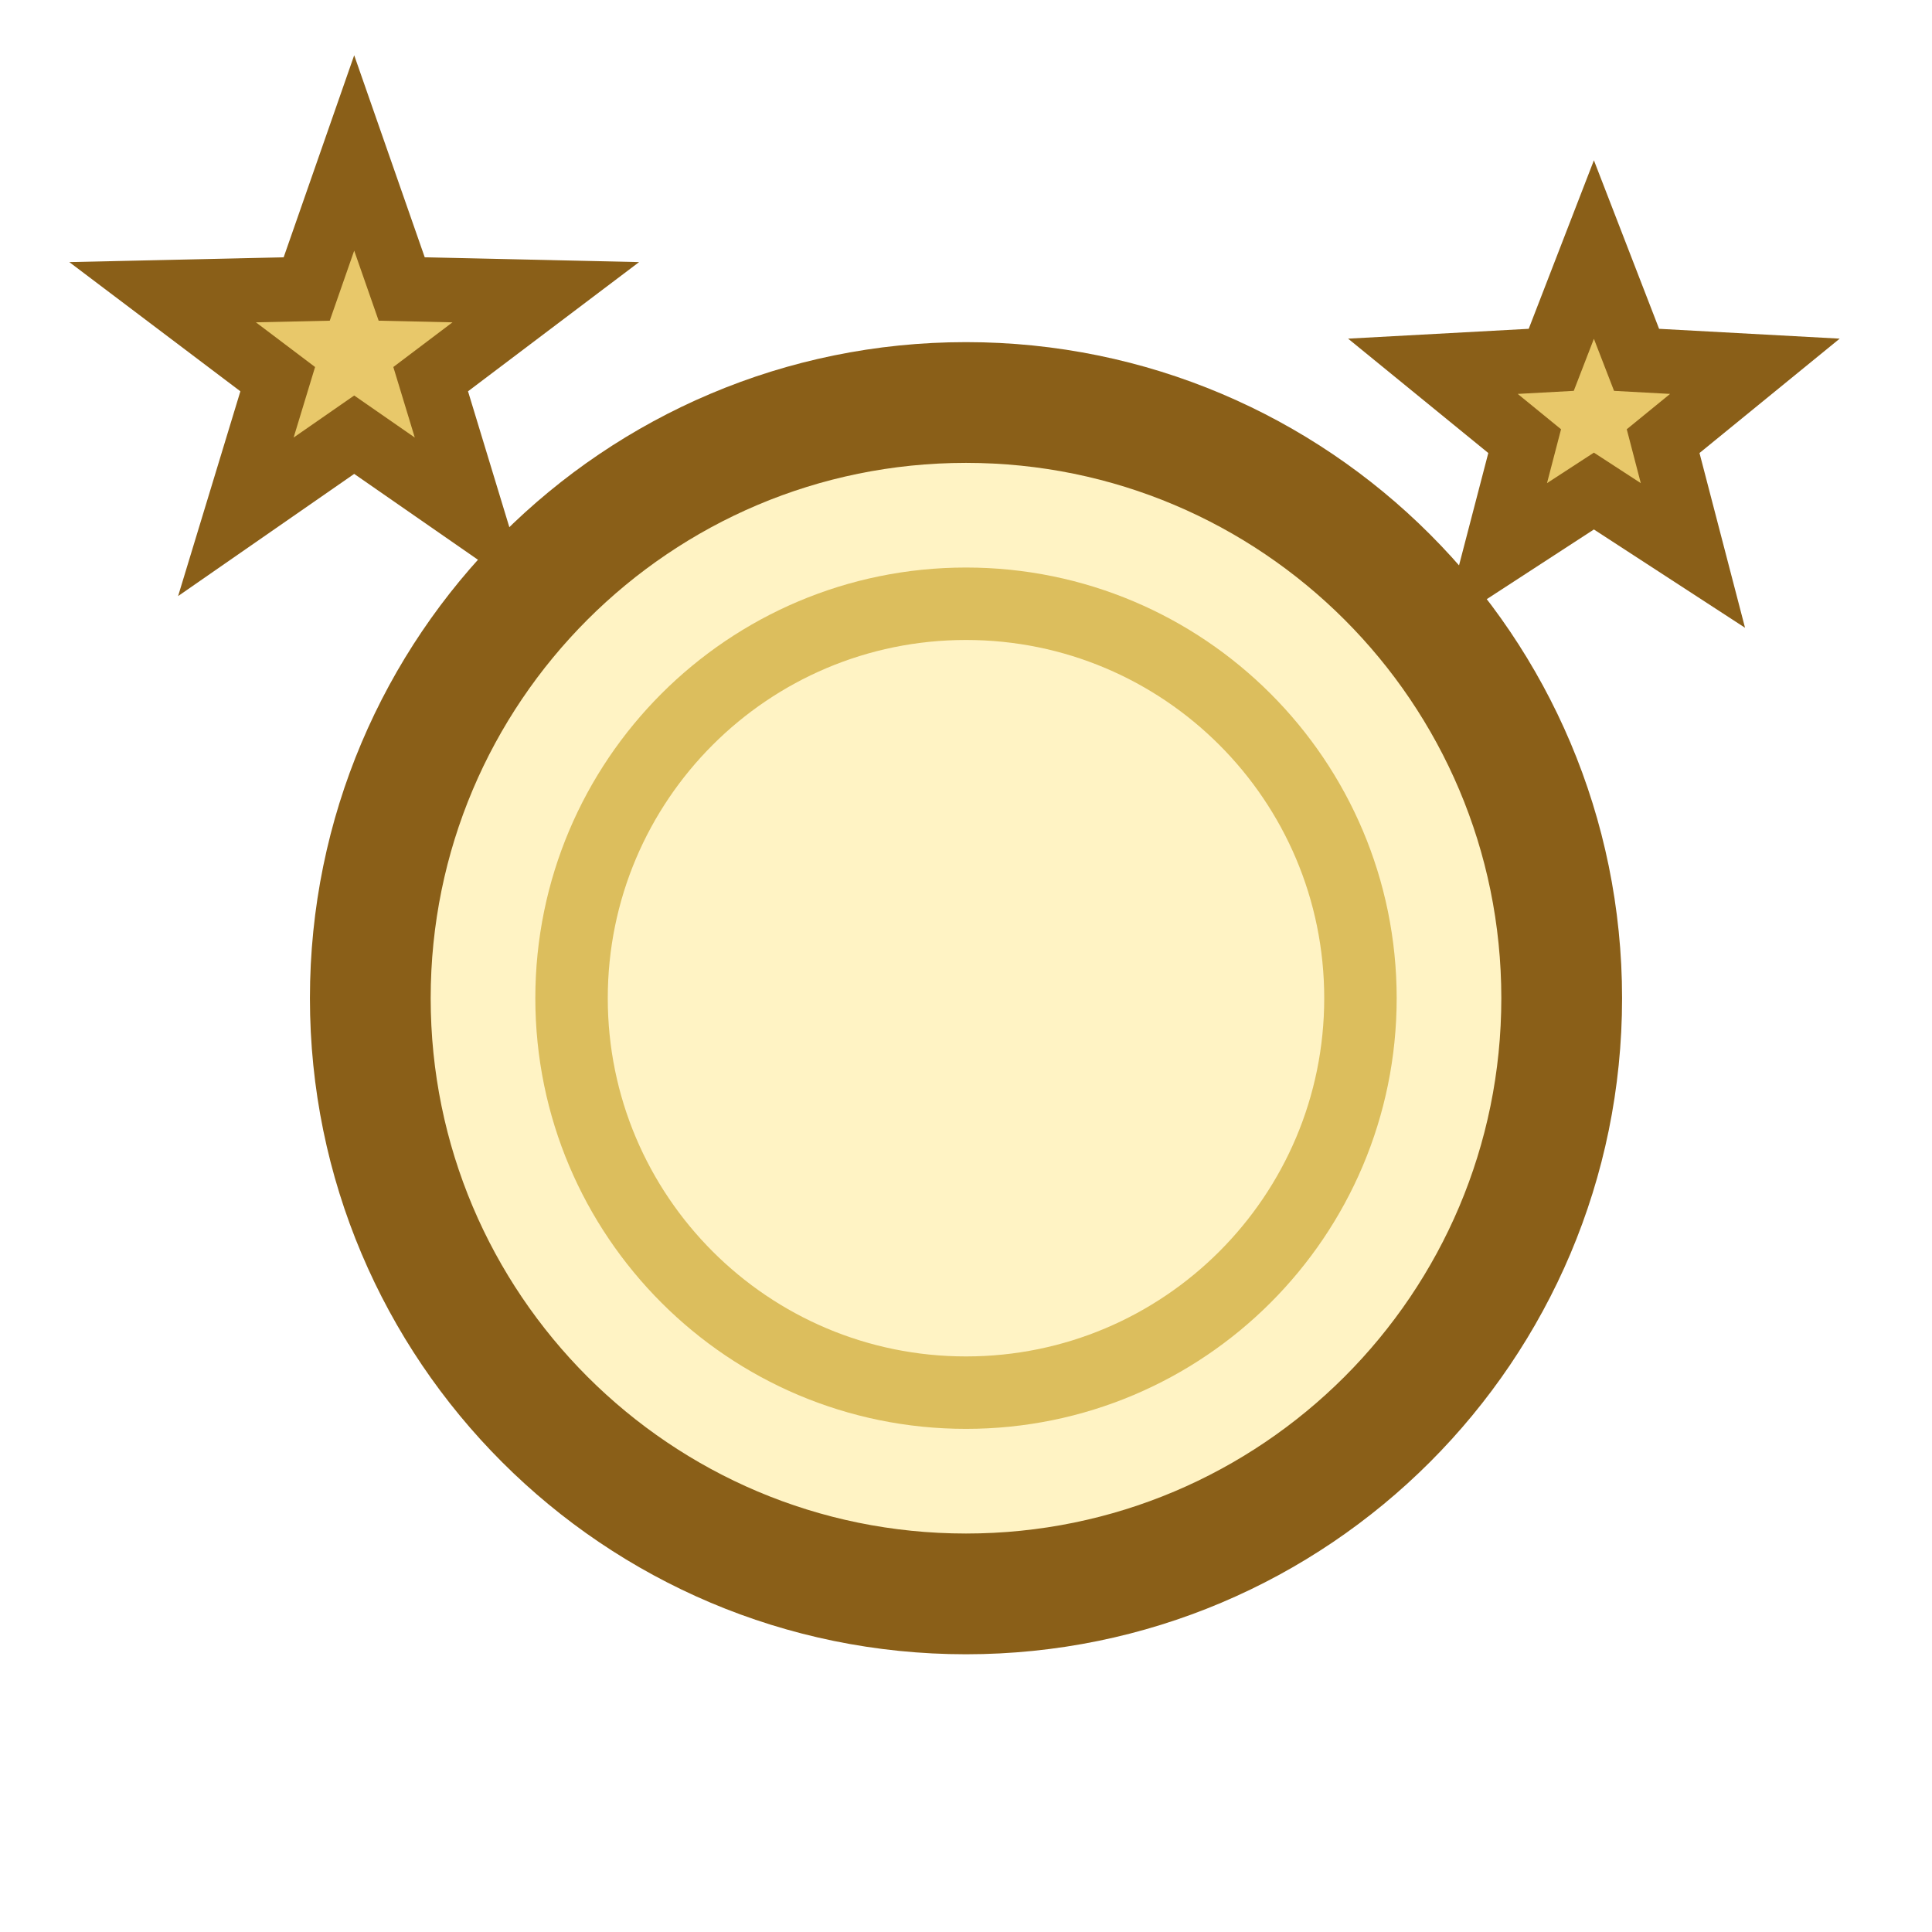
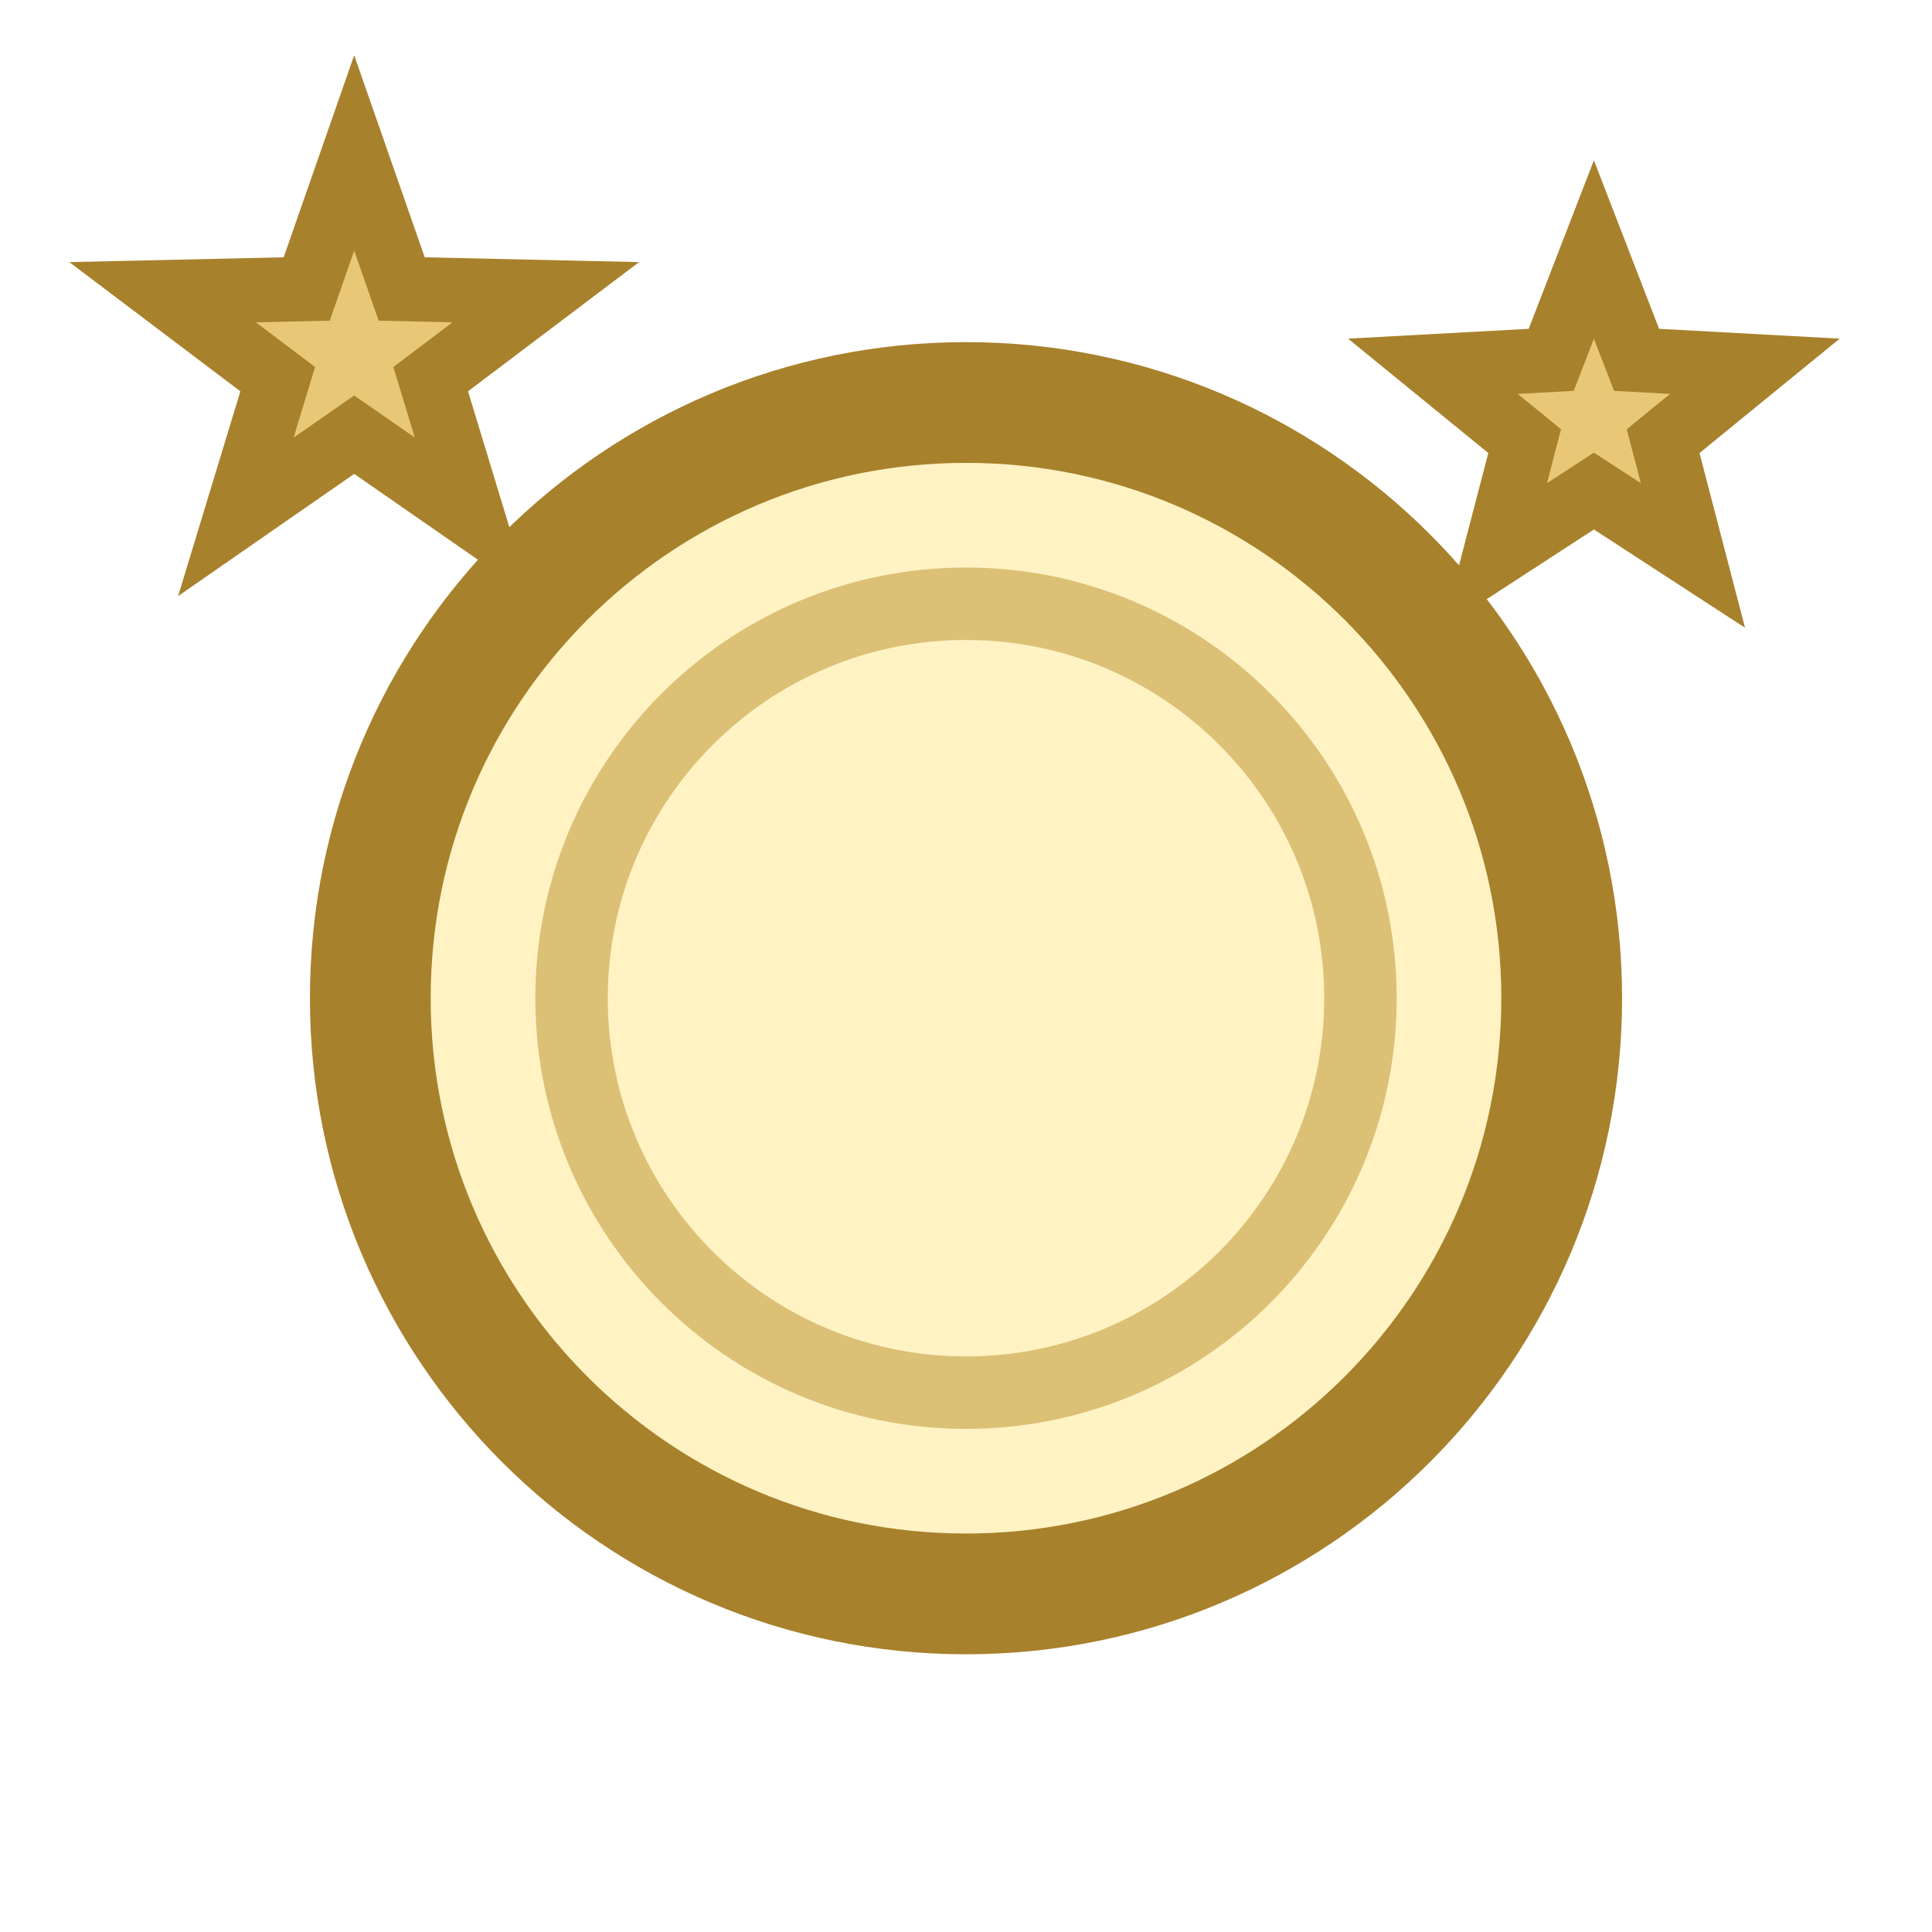
<svg xmlns="http://www.w3.org/2000/svg" viewBox="0 0 24 24">
-   <circle cx="12" cy="12.4" r="7.4" fill="#FFF3C4" stroke="#8A5F18" stroke-width="1.5" />
-   <circle cx="12" cy="12.4" r="4.9" fill="none" stroke="#C9A227" stroke-width="0.9" opacity="0.65" />
-   <path d="M4.40 1.90 L4.99 3.59 L6.78 3.63 L5.35 4.71 L5.87 6.42 L4.40 5.40 L2.93 6.42 L3.45 4.71 L2.02 3.63 L3.81 3.59 Z" fill="#E8C86A" stroke="#8A5F18" stroke-width="0.8" />
-   <path d="M19.80 3.10 L20.33 4.47 L21.80 4.55 L20.66 5.48 L21.03 6.90 L19.80 6.10 L18.57 6.90 L18.94 5.48 L17.80 4.55 L19.27 4.47 Z" fill="#E8C86A" stroke="#8A5F18" stroke-width="0.8" />
+   <circle cx="12" cy="12.4" r="7.4" fill="#FFF3C4" stroke="#A8812C" stroke-width="1.5" />
+   <circle cx="12" cy="12.4" r="4.9" fill="none" stroke="#C9A44C" stroke-width="0.9" opacity="0.65" />
+   <path d="M4.40 1.90 L4.99 3.59 L6.78 3.63 L5.35 4.71 L5.87 6.42 L4.40 5.40 L2.93 6.42 L3.45 4.71 L2.02 3.63 L3.81 3.59 Z" fill="#E8C877" stroke="#A8812C" stroke-width="0.8" />
+   <path d="M19.80 3.10 L20.33 4.47 L21.80 4.55 L20.66 5.48 L21.03 6.90 L19.80 6.10 L18.57 6.90 L18.94 5.48 L17.80 4.55 L19.27 4.47 Z" fill="#E8C877" stroke="#A8812C" stroke-width="0.8" />
</svg>
